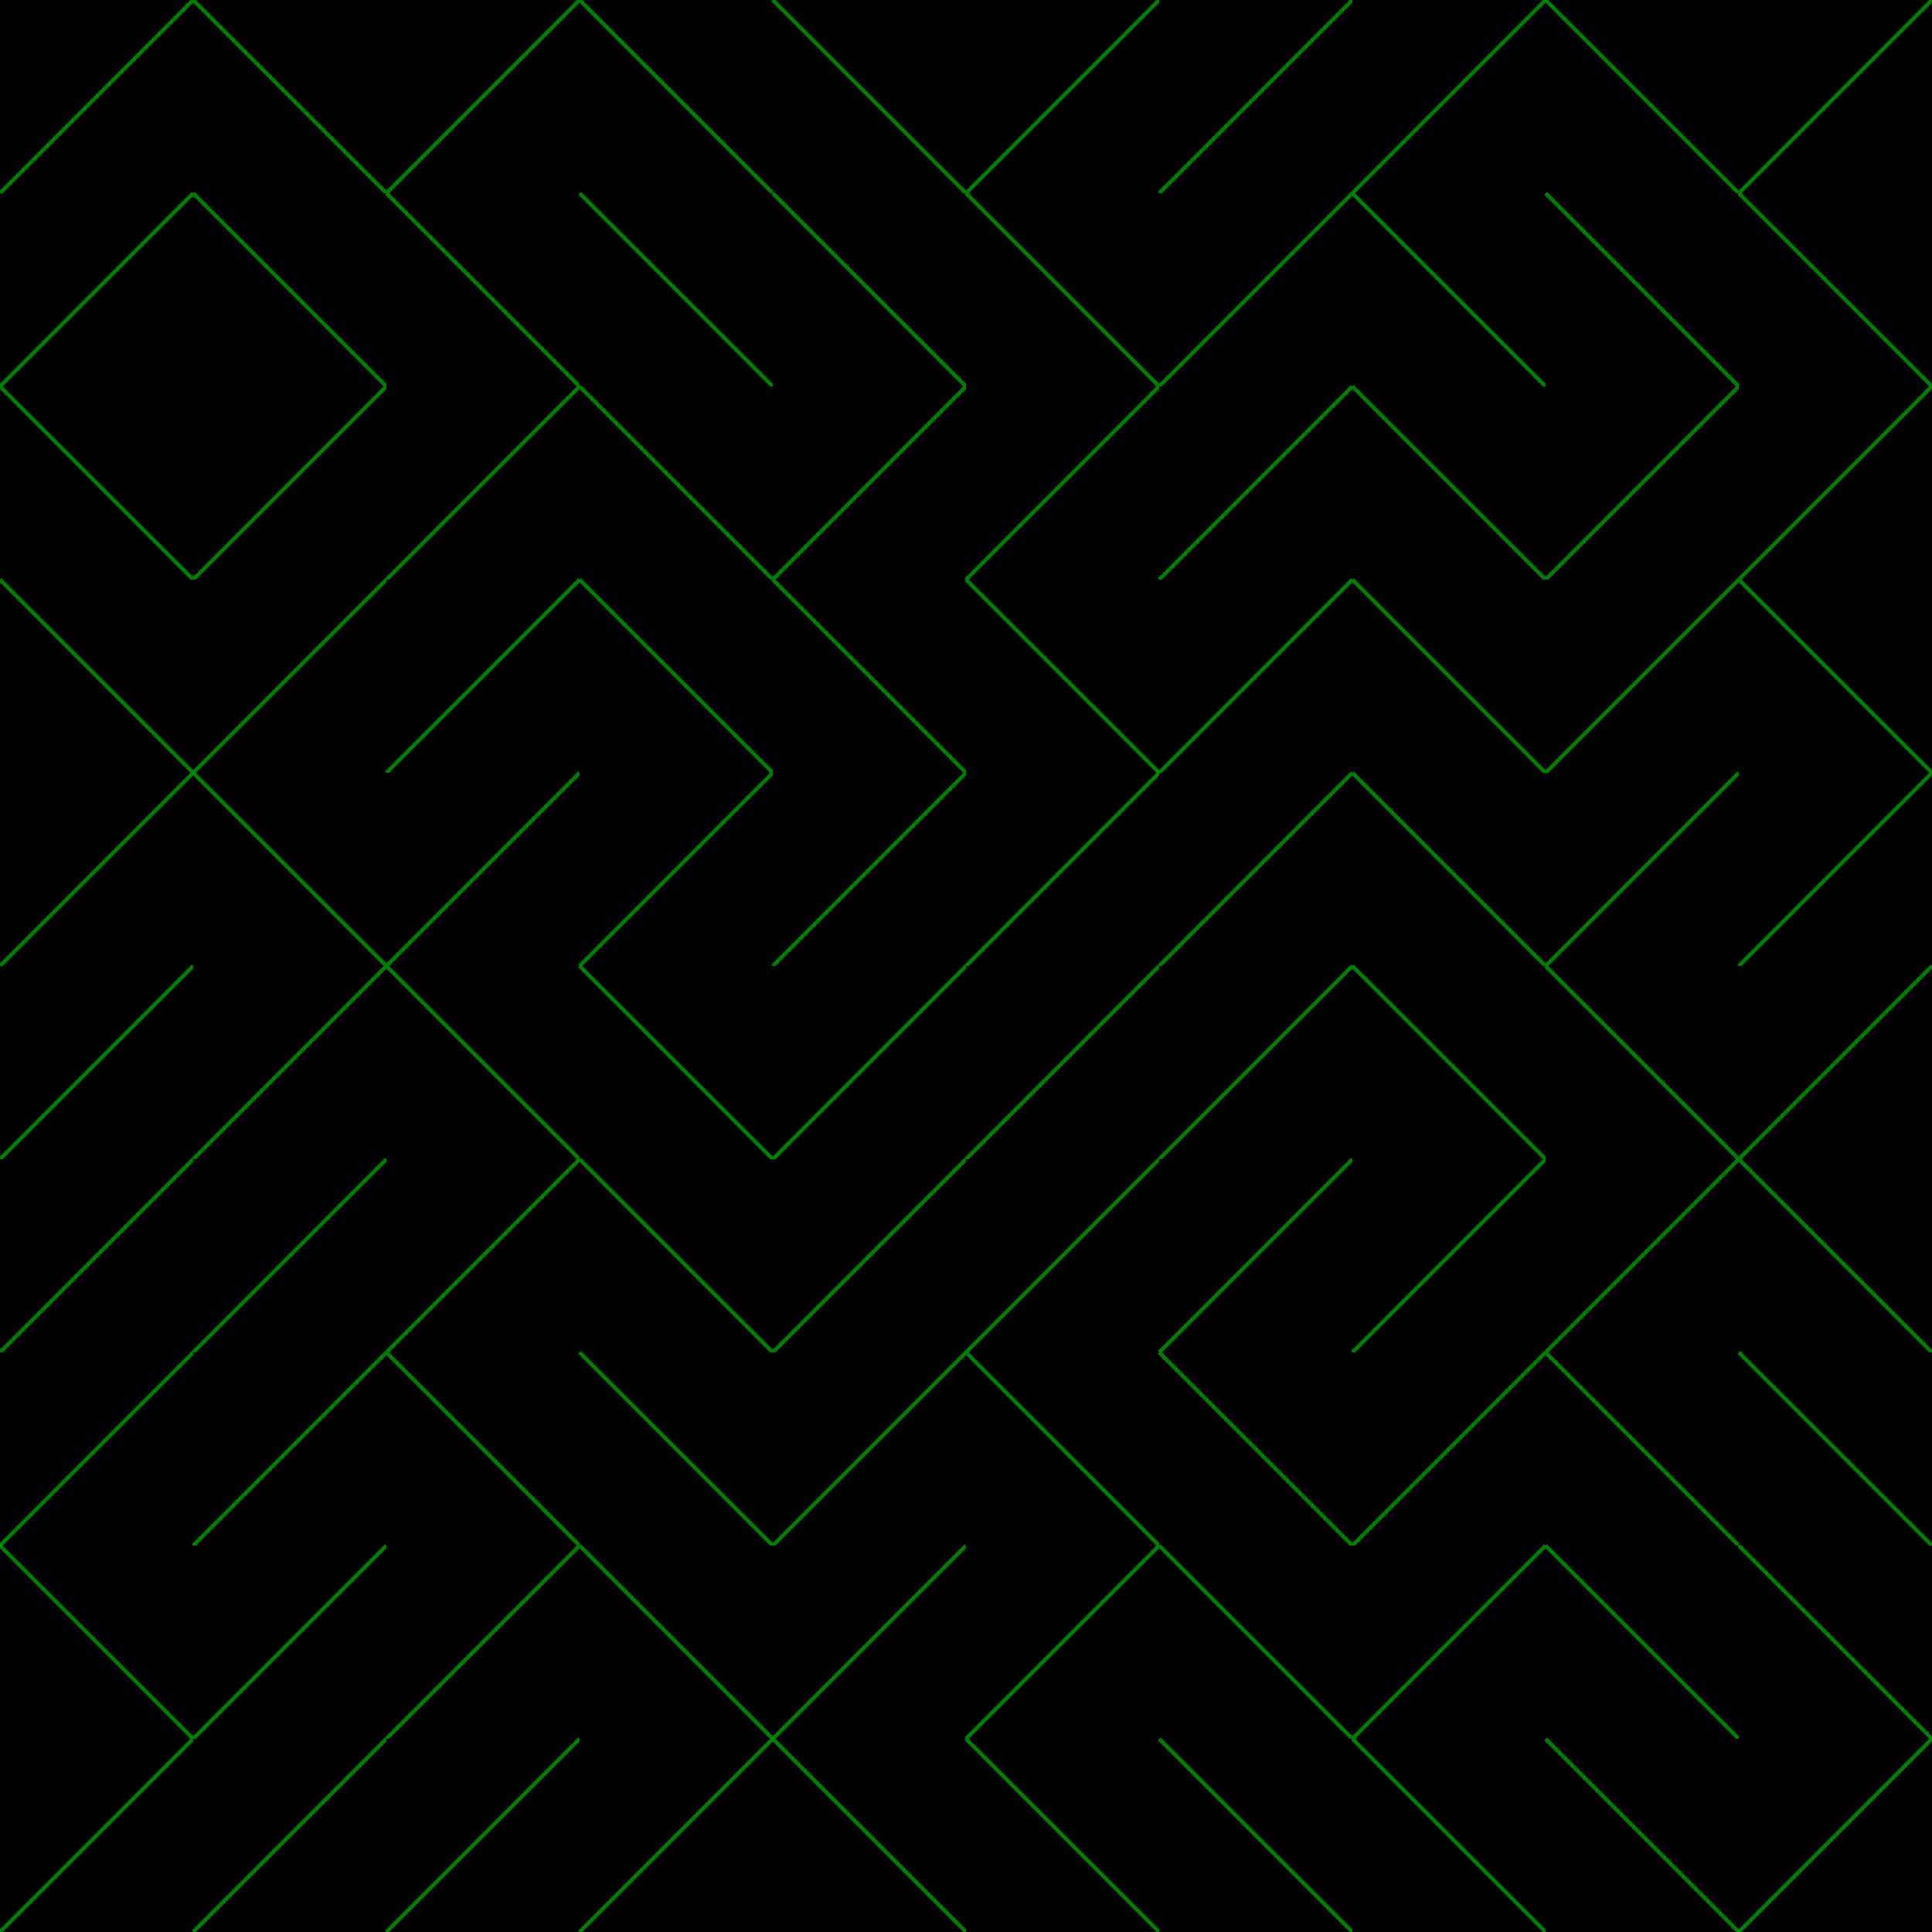
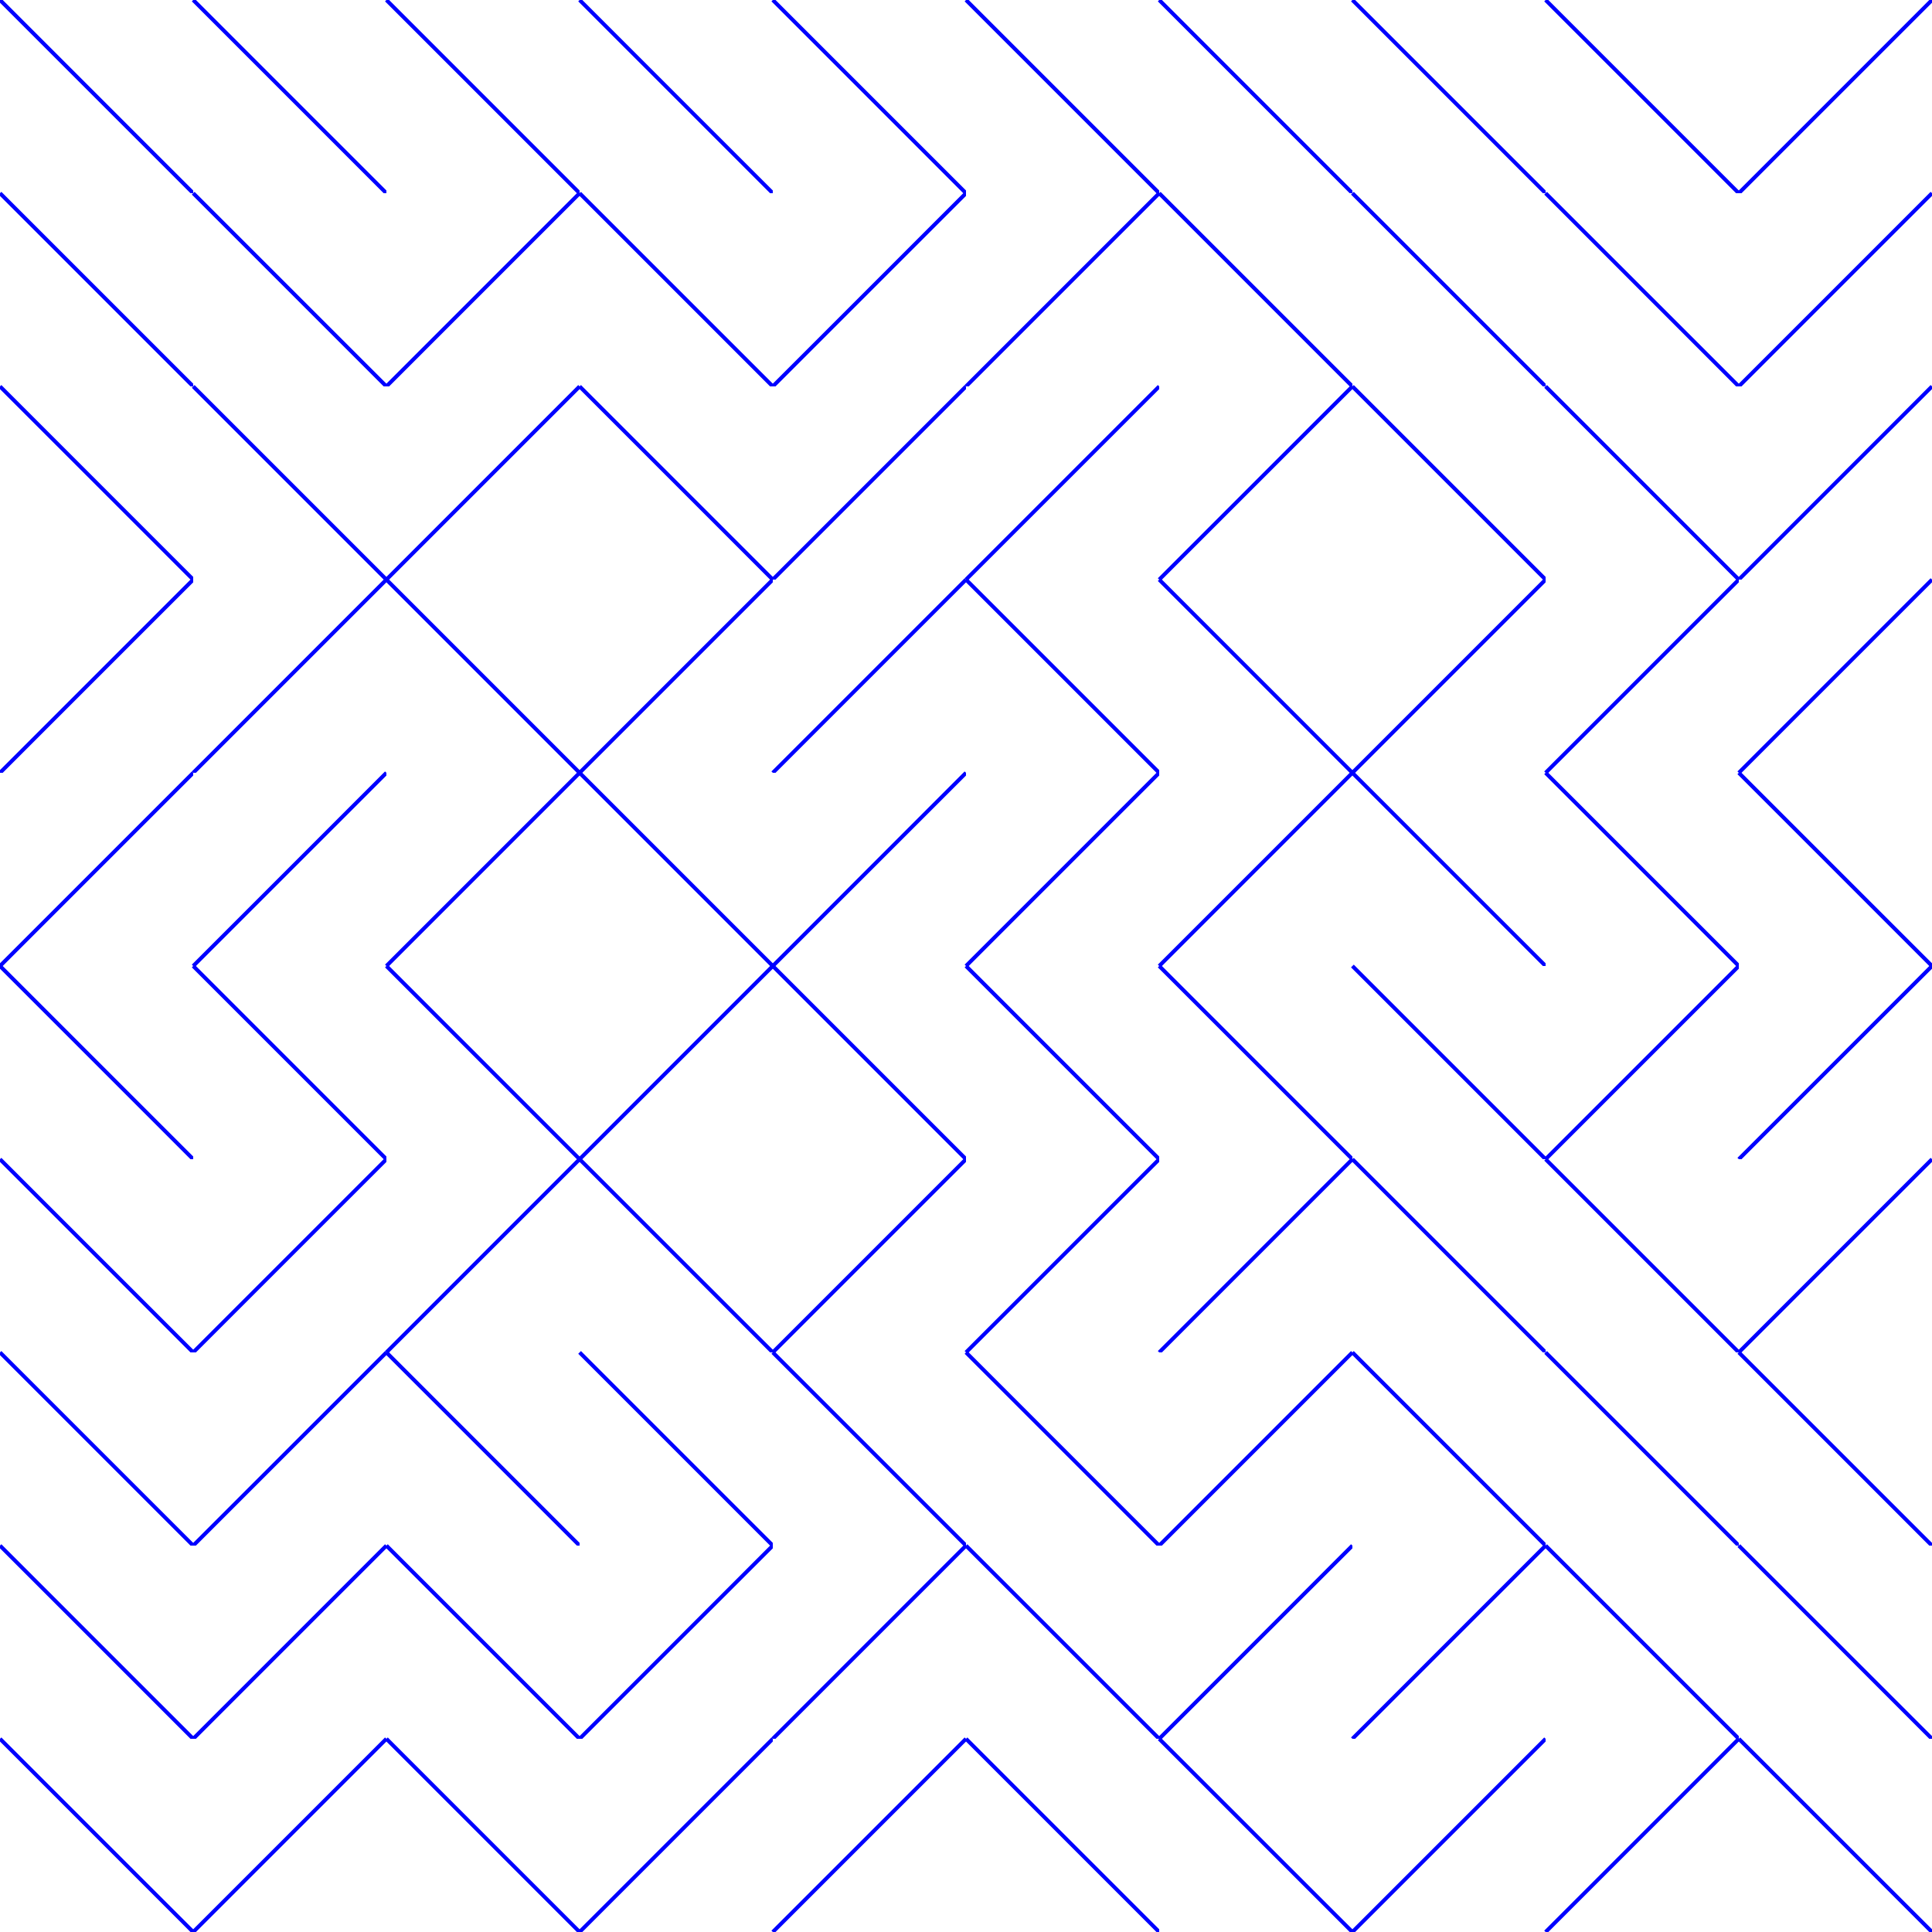
<svg xmlns="http://www.w3.org/2000/svg" baseProfile="full" height="500" version="1.1" width="500">
  <defs />
-   <rect fill="black" height="50" width="50" x="0" y="0" />
-   <line stroke="green" x1="50" x2="0" y1="0" y2="50" />
-   <rect fill="black" height="50" width="50" x="0" y="50" />
-   <line stroke="green" x1="50" x2="0" y1="50" y2="100" />
-   <rect fill="black" height="50" width="50" x="0" y="100" />
-   <line stroke="green" x1="0" x2="50" y1="100" y2="150" />
-   <rect fill="black" height="50" width="50" x="0" y="150" />
-   <line stroke="green" x1="0" x2="50" y1="150" y2="200" />
-   <rect fill="black" height="50" width="50" x="0" y="200" />
-   <line stroke="green" x1="50" x2="0" y1="200" y2="250" />
-   <rect fill="black" height="50" width="50" x="0" y="250" />
-   <line stroke="green" x1="50" x2="0" y1="250" y2="300" />
-   <rect fill="black" height="50" width="50" x="0" y="300" />
-   <line stroke="green" x1="50" x2="0" y1="300" y2="350" />
-   <rect fill="black" height="50" width="50" x="0" y="350" />
-   <line stroke="green" x1="50" x2="0" y1="350" y2="400" />
-   <rect fill="black" height="50" width="50" x="0" y="400" />
-   <line stroke="green" x1="0" x2="50" y1="400" y2="450" />
-   <rect fill="black" height="50" width="50" x="0" y="450" />
-   <line stroke="green" x1="50" x2="0" y1="450" y2="500" />
-   <rect fill="black" height="50" width="50" x="50" y="0" />
-   <line stroke="green" x1="50" x2="100" y1="0" y2="50" />
-   <rect fill="black" height="50" width="50" x="50" y="50" />
-   <line stroke="green" x1="50" x2="100" y1="50" y2="100" />
-   <rect fill="black" height="50" width="50" x="50" y="100" />
-   <line stroke="green" x1="100" x2="50" y1="100" y2="150" />
-   <rect fill="black" height="50" width="50" x="50" y="150" />
-   <line stroke="green" x1="100" x2="50" y1="150" y2="200" />
-   <rect fill="black" height="50" width="50" x="50" y="200" />
-   <line stroke="green" x1="50" x2="100" y1="200" y2="250" />
-   <rect fill="black" height="50" width="50" x="50" y="250" />
-   <line stroke="green" x1="100" x2="50" y1="250" y2="300" />
-   <rect fill="black" height="50" width="50" x="50" y="300" />
-   <line stroke="green" x1="100" x2="50" y1="300" y2="350" />
-   <rect fill="black" height="50" width="50" x="50" y="350" />
-   <line stroke="green" x1="100" x2="50" y1="350" y2="400" />
-   <rect fill="black" height="50" width="50" x="50" y="400" />
-   <line stroke="green" x1="100" x2="50" y1="400" y2="450" />
-   <rect fill="black" height="50" width="50" x="50" y="450" />
-   <line stroke="green" x1="100" x2="50" y1="450" y2="500" />
-   <rect fill="black" height="50" width="50" x="100" y="0" />
-   <line stroke="green" x1="150" x2="100" y1="0" y2="50" />
-   <rect fill="black" height="50" width="50" x="100" y="50" />
-   <line stroke="green" x1="100" x2="150" y1="50" y2="100" />
-   <rect fill="black" height="50" width="50" x="100" y="100" />
-   <line stroke="green" x1="150" x2="100" y1="100" y2="150" />
-   <rect fill="black" height="50" width="50" x="100" y="150" />
-   <line stroke="green" x1="150" x2="100" y1="150" y2="200" />
-   <rect fill="black" height="50" width="50" x="100" y="200" />
-   <line stroke="green" x1="150" x2="100" y1="200" y2="250" />
-   <rect fill="black" height="50" width="50" x="100" y="250" />
-   <line stroke="green" x1="100" x2="150" y1="250" y2="300" />
-   <rect fill="black" height="50" width="50" x="100" y="300" />
-   <line stroke="green" x1="150" x2="100" y1="300" y2="350" />
-   <rect fill="black" height="50" width="50" x="100" y="350" />
-   <line stroke="green" x1="100" x2="150" y1="350" y2="400" />
-   <rect fill="black" height="50" width="50" x="100" y="400" />
-   <line stroke="green" x1="150" x2="100" y1="400" y2="450" />
-   <rect fill="black" height="50" width="50" x="100" y="450" />
-   <line stroke="green" x1="150" x2="100" y1="450" y2="500" />
-   <rect fill="black" height="50" width="50" x="150" y="0" />
-   <line stroke="green" x1="150" x2="200" y1="0" y2="50" />
-   <rect fill="black" height="50" width="50" x="150" y="50" />
-   <line stroke="green" x1="150" x2="200" y1="50" y2="100" />
-   <rect fill="black" height="50" width="50" x="150" y="100" />
-   <line stroke="green" x1="150" x2="200" y1="100" y2="150" />
-   <rect fill="black" height="50" width="50" x="150" y="150" />
-   <line stroke="green" x1="150" x2="200" y1="150" y2="200" />
-   <rect fill="black" height="50" width="50" x="150" y="200" />
-   <line stroke="green" x1="200" x2="150" y1="200" y2="250" />
-   <rect fill="black" height="50" width="50" x="150" y="250" />
-   <line stroke="green" x1="150" x2="200" y1="250" y2="300" />
-   <rect fill="black" height="50" width="50" x="150" y="300" />
-   <line stroke="green" x1="150" x2="200" y1="300" y2="350" />
-   <rect fill="black" height="50" width="50" x="150" y="350" />
-   <line stroke="green" x1="150" x2="200" y1="350" y2="400" />
-   <rect fill="black" height="50" width="50" x="150" y="400" />
-   <line stroke="green" x1="150" x2="200" y1="400" y2="450" />
-   <rect fill="black" height="50" width="50" x="150" y="450" />
-   <line stroke="green" x1="200" x2="150" y1="450" y2="500" />
-   <rect fill="black" height="50" width="50" x="200" y="0" />
-   <line stroke="green" x1="200" x2="250" y1="0" y2="50" />
-   <rect fill="black" height="50" width="50" x="200" y="50" />
-   <line stroke="green" x1="200" x2="250" y1="50" y2="100" />
-   <rect fill="black" height="50" width="50" x="200" y="100" />
-   <line stroke="green" x1="250" x2="200" y1="100" y2="150" />
-   <rect fill="black" height="50" width="50" x="200" y="150" />
-   <line stroke="green" x1="200" x2="250" y1="150" y2="200" />
-   <rect fill="black" height="50" width="50" x="200" y="200" />
-   <line stroke="green" x1="250" x2="200" y1="200" y2="250" />
-   <rect fill="black" height="50" width="50" x="200" y="250" />
-   <line stroke="green" x1="250" x2="200" y1="250" y2="300" />
-   <rect fill="black" height="50" width="50" x="200" y="300" />
-   <line stroke="green" x1="250" x2="200" y1="300" y2="350" />
-   <rect fill="black" height="50" width="50" x="200" y="350" />
-   <line stroke="green" x1="250" x2="200" y1="350" y2="400" />
-   <rect fill="black" height="50" width="50" x="200" y="400" />
-   <line stroke="green" x1="250" x2="200" y1="400" y2="450" />
-   <rect fill="black" height="50" width="50" x="200" y="450" />
-   <line stroke="green" x1="200" x2="250" y1="450" y2="500" />
-   <rect fill="black" height="50" width="50" x="250" y="0" />
-   <line stroke="green" x1="300" x2="250" y1="0" y2="50" />
-   <rect fill="black" height="50" width="50" x="250" y="50" />
-   <line stroke="green" x1="250" x2="300" y1="50" y2="100" />
-   <rect fill="black" height="50" width="50" x="250" y="100" />
-   <line stroke="green" x1="300" x2="250" y1="100" y2="150" />
-   <rect fill="black" height="50" width="50" x="250" y="150" />
-   <line stroke="green" x1="250" x2="300" y1="150" y2="200" />
-   <rect fill="black" height="50" width="50" x="250" y="200" />
-   <line stroke="green" x1="300" x2="250" y1="200" y2="250" />
-   <rect fill="black" height="50" width="50" x="250" y="250" />
-   <line stroke="green" x1="300" x2="250" y1="250" y2="300" />
-   <rect fill="black" height="50" width="50" x="250" y="300" />
-   <line stroke="green" x1="300" x2="250" y1="300" y2="350" />
-   <rect fill="black" height="50" width="50" x="250" y="350" />
-   <line stroke="green" x1="250" x2="300" y1="350" y2="400" />
-   <rect fill="black" height="50" width="50" x="250" y="400" />
-   <line stroke="green" x1="300" x2="250" y1="400" y2="450" />
-   <rect fill="black" height="50" width="50" x="250" y="450" />
-   <line stroke="green" x1="250" x2="300" y1="450" y2="500" />
-   <rect fill="black" height="50" width="50" x="300" y="0" />
-   <line stroke="green" x1="350" x2="300" y1="0" y2="50" />
-   <rect fill="black" height="50" width="50" x="300" y="50" />
-   <line stroke="green" x1="350" x2="300" y1="50" y2="100" />
-   <rect fill="black" height="50" width="50" x="300" y="100" />
-   <line stroke="green" x1="350" x2="300" y1="100" y2="150" />
-   <rect fill="black" height="50" width="50" x="300" y="150" />
-   <line stroke="green" x1="350" x2="300" y1="150" y2="200" />
-   <rect fill="black" height="50" width="50" x="300" y="200" />
-   <line stroke="green" x1="350" x2="300" y1="200" y2="250" />
-   <rect fill="black" height="50" width="50" x="300" y="250" />
-   <line stroke="green" x1="350" x2="300" y1="250" y2="300" />
-   <rect fill="black" height="50" width="50" x="300" y="300" />
-   <line stroke="green" x1="350" x2="300" y1="300" y2="350" />
-   <rect fill="black" height="50" width="50" x="300" y="350" />
-   <line stroke="green" x1="300" x2="350" y1="350" y2="400" />
-   <rect fill="black" height="50" width="50" x="300" y="400" />
-   <line stroke="green" x1="300" x2="350" y1="400" y2="450" />
-   <rect fill="black" height="50" width="50" x="300" y="450" />
-   <line stroke="green" x1="300" x2="350" y1="450" y2="500" />
-   <rect fill="black" height="50" width="50" x="350" y="0" />
-   <line stroke="green" x1="400" x2="350" y1="0" y2="50" />
-   <rect fill="black" height="50" width="50" x="350" y="50" />
-   <line stroke="green" x1="350" x2="400" y1="50" y2="100" />
-   <rect fill="black" height="50" width="50" x="350" y="100" />
-   <line stroke="green" x1="350" x2="400" y1="100" y2="150" />
-   <rect fill="black" height="50" width="50" x="350" y="150" />
-   <line stroke="green" x1="350" x2="400" y1="150" y2="200" />
-   <rect fill="black" height="50" width="50" x="350" y="200" />
-   <line stroke="green" x1="350" x2="400" y1="200" y2="250" />
-   <rect fill="black" height="50" width="50" x="350" y="250" />
-   <line stroke="green" x1="350" x2="400" y1="250" y2="300" />
-   <rect fill="black" height="50" width="50" x="350" y="300" />
-   <line stroke="green" x1="400" x2="350" y1="300" y2="350" />
-   <rect fill="black" height="50" width="50" x="350" y="350" />
-   <line stroke="green" x1="400" x2="350" y1="350" y2="400" />
-   <rect fill="black" height="50" width="50" x="350" y="400" />
-   <line stroke="green" x1="400" x2="350" y1="400" y2="450" />
-   <rect fill="black" height="50" width="50" x="350" y="450" />
-   <line stroke="green" x1="350" x2="400" y1="450" y2="500" />
-   <rect fill="black" height="50" width="50" x="400" y="0" />
-   <line stroke="green" x1="400" x2="450" y1="0" y2="50" />
-   <rect fill="black" height="50" width="50" x="400" y="50" />
-   <line stroke="green" x1="400" x2="450" y1="50" y2="100" />
-   <rect fill="black" height="50" width="50" x="400" y="100" />
-   <line stroke="green" x1="450" x2="400" y1="100" y2="150" />
-   <rect fill="black" height="50" width="50" x="400" y="150" />
-   <line stroke="green" x1="450" x2="400" y1="150" y2="200" />
-   <rect fill="black" height="50" width="50" x="400" y="200" />
-   <line stroke="green" x1="450" x2="400" y1="200" y2="250" />
-   <rect fill="black" height="50" width="50" x="400" y="250" />
-   <line stroke="green" x1="400" x2="450" y1="250" y2="300" />
-   <rect fill="black" height="50" width="50" x="400" y="300" />
-   <line stroke="green" x1="450" x2="400" y1="300" y2="350" />
-   <rect fill="black" height="50" width="50" x="400" y="350" />
-   <line stroke="green" x1="400" x2="450" y1="350" y2="400" />
-   <rect fill="black" height="50" width="50" x="400" y="400" />
-   <line stroke="green" x1="400" x2="450" y1="400" y2="450" />
-   <rect fill="black" height="50" width="50" x="400" y="450" />
-   <line stroke="green" x1="400" x2="450" y1="450" y2="500" />
-   <rect fill="black" height="50" width="50" x="450" y="0" />
-   <line stroke="green" x1="500" x2="450" y1="0" y2="50" />
-   <rect fill="black" height="50" width="50" x="450" y="50" />
-   <line stroke="green" x1="450" x2="500" y1="50" y2="100" />
-   <rect fill="black" height="50" width="50" x="450" y="100" />
-   <line stroke="green" x1="500" x2="450" y1="100" y2="150" />
-   <rect fill="black" height="50" width="50" x="450" y="150" />
-   <line stroke="green" x1="450" x2="500" y1="150" y2="200" />
-   <rect fill="black" height="50" width="50" x="450" y="200" />
-   <line stroke="green" x1="500" x2="450" y1="200" y2="250" />
-   <rect fill="black" height="50" width="50" x="450" y="250" />
-   <line stroke="green" x1="500" x2="450" y1="250" y2="300" />
-   <rect fill="black" height="50" width="50" x="450" y="300" />
-   <line stroke="green" x1="450" x2="500" y1="300" y2="350" />
-   <rect fill="black" height="50" width="50" x="450" y="350" />
-   <line stroke="green" x1="450" x2="500" y1="350" y2="400" />
-   <rect fill="black" height="50" width="50" x="450" y="400" />
-   <line stroke="green" x1="450" x2="500" y1="400" y2="450" />
-   <rect fill="black" height="50" width="50" x="450" y="450" />
-   <line stroke="green" x1="500" x2="450" y1="450" y2="500" />
+   <rect fill="white" height="50" width="50" x="0" y="0" />
+   <line stroke="blue" x1="0" x2="50" y1="0" y2="50" />
+   <rect fill="white" height="50" width="50" x="0" y="50" />
+   <line stroke="blue" x1="0" x2="50" y1="50" y2="100" />
+   <rect fill="white" height="50" width="50" x="0" y="100" />
+   <line stroke="blue" x1="0" x2="50" y1="100" y2="150" />
+   <rect fill="white" height="50" width="50" x="0" y="150" />
+   <line stroke="blue" x1="50" x2="0" y1="150" y2="200" />
+   <rect fill="white" height="50" width="50" x="0" y="200" />
+   <line stroke="blue" x1="50" x2="0" y1="200" y2="250" />
+   <rect fill="white" height="50" width="50" x="0" y="250" />
+   <line stroke="blue" x1="0" x2="50" y1="250" y2="300" />
+   <rect fill="white" height="50" width="50" x="0" y="300" />
+   <line stroke="blue" x1="0" x2="50" y1="300" y2="350" />
+   <rect fill="white" height="50" width="50" x="0" y="350" />
+   <line stroke="blue" x1="0" x2="50" y1="350" y2="400" />
+   <rect fill="white" height="50" width="50" x="0" y="400" />
+   <line stroke="blue" x1="0" x2="50" y1="400" y2="450" />
+   <rect fill="white" height="50" width="50" x="0" y="450" />
+   <line stroke="blue" x1="0" x2="50" y1="450" y2="500" />
+   <rect fill="white" height="50" width="50" x="50" y="0" />
+   <line stroke="blue" x1="50" x2="100" y1="0" y2="50" />
+   <rect fill="white" height="50" width="50" x="50" y="50" />
+   <line stroke="blue" x1="50" x2="100" y1="50" y2="100" />
+   <rect fill="white" height="50" width="50" x="50" y="100" />
+   <line stroke="blue" x1="50" x2="100" y1="100" y2="150" />
+   <rect fill="white" height="50" width="50" x="50" y="150" />
+   <line stroke="blue" x1="100" x2="50" y1="150" y2="200" />
+   <rect fill="white" height="50" width="50" x="50" y="200" />
+   <line stroke="blue" x1="100" x2="50" y1="200" y2="250" />
+   <rect fill="white" height="50" width="50" x="50" y="250" />
+   <line stroke="blue" x1="50" x2="100" y1="250" y2="300" />
+   <rect fill="white" height="50" width="50" x="50" y="300" />
+   <line stroke="blue" x1="100" x2="50" y1="300" y2="350" />
+   <rect fill="white" height="50" width="50" x="50" y="350" />
+   <line stroke="blue" x1="100" x2="50" y1="350" y2="400" />
+   <rect fill="white" height="50" width="50" x="50" y="400" />
+   <line stroke="blue" x1="100" x2="50" y1="400" y2="450" />
+   <rect fill="white" height="50" width="50" x="50" y="450" />
+   <line stroke="blue" x1="100" x2="50" y1="450" y2="500" />
+   <rect fill="white" height="50" width="50" x="100" y="0" />
+   <line stroke="blue" x1="100" x2="150" y1="0" y2="50" />
+   <rect fill="white" height="50" width="50" x="100" y="50" />
+   <line stroke="blue" x1="150" x2="100" y1="50" y2="100" />
+   <rect fill="white" height="50" width="50" x="100" y="100" />
+   <line stroke="blue" x1="150" x2="100" y1="100" y2="150" />
+   <rect fill="white" height="50" width="50" x="100" y="150" />
+   <line stroke="blue" x1="100" x2="150" y1="150" y2="200" />
+   <rect fill="white" height="50" width="50" x="100" y="200" />
+   <line stroke="blue" x1="150" x2="100" y1="200" y2="250" />
+   <rect fill="white" height="50" width="50" x="100" y="250" />
+   <line stroke="blue" x1="100" x2="150" y1="250" y2="300" />
+   <rect fill="white" height="50" width="50" x="100" y="300" />
+   <line stroke="blue" x1="150" x2="100" y1="300" y2="350" />
+   <rect fill="white" height="50" width="50" x="100" y="350" />
+   <line stroke="blue" x1="100" x2="150" y1="350" y2="400" />
+   <rect fill="white" height="50" width="50" x="100" y="400" />
+   <line stroke="blue" x1="100" x2="150" y1="400" y2="450" />
+   <rect fill="white" height="50" width="50" x="100" y="450" />
+   <line stroke="blue" x1="100" x2="150" y1="450" y2="500" />
+   <rect fill="white" height="50" width="50" x="150" y="0" />
+   <line stroke="blue" x1="150" x2="200" y1="0" y2="50" />
+   <rect fill="white" height="50" width="50" x="150" y="50" />
+   <line stroke="blue" x1="150" x2="200" y1="50" y2="100" />
+   <rect fill="white" height="50" width="50" x="150" y="100" />
+   <line stroke="blue" x1="150" x2="200" y1="100" y2="150" />
+   <rect fill="white" height="50" width="50" x="150" y="150" />
+   <line stroke="blue" x1="200" x2="150" y1="150" y2="200" />
+   <rect fill="white" height="50" width="50" x="150" y="200" />
+   <line stroke="blue" x1="150" x2="200" y1="200" y2="250" />
+   <rect fill="white" height="50" width="50" x="150" y="250" />
+   <line stroke="blue" x1="200" x2="150" y1="250" y2="300" />
+   <rect fill="white" height="50" width="50" x="150" y="300" />
+   <line stroke="blue" x1="150" x2="200" y1="300" y2="350" />
+   <rect fill="white" height="50" width="50" x="150" y="350" />
+   <line stroke="blue" x1="150" x2="200" y1="350" y2="400" />
+   <rect fill="white" height="50" width="50" x="150" y="400" />
+   <line stroke="blue" x1="200" x2="150" y1="400" y2="450" />
+   <rect fill="white" height="50" width="50" x="150" y="450" />
+   <line stroke="blue" x1="200" x2="150" y1="450" y2="500" />
+   <rect fill="white" height="50" width="50" x="200" y="0" />
+   <line stroke="blue" x1="200" x2="250" y1="0" y2="50" />
+   <rect fill="white" height="50" width="50" x="200" y="50" />
+   <line stroke="blue" x1="250" x2="200" y1="50" y2="100" />
+   <rect fill="white" height="50" width="50" x="200" y="100" />
+   <line stroke="blue" x1="250" x2="200" y1="100" y2="150" />
+   <rect fill="white" height="50" width="50" x="200" y="150" />
+   <line stroke="blue" x1="250" x2="200" y1="150" y2="200" />
+   <rect fill="white" height="50" width="50" x="200" y="200" />
+   <line stroke="blue" x1="250" x2="200" y1="200" y2="250" />
+   <rect fill="white" height="50" width="50" x="200" y="250" />
+   <line stroke="blue" x1="200" x2="250" y1="250" y2="300" />
+   <rect fill="white" height="50" width="50" x="200" y="300" />
+   <line stroke="blue" x1="250" x2="200" y1="300" y2="350" />
+   <rect fill="white" height="50" width="50" x="200" y="350" />
+   <line stroke="blue" x1="200" x2="250" y1="350" y2="400" />
+   <rect fill="white" height="50" width="50" x="200" y="400" />
+   <line stroke="blue" x1="250" x2="200" y1="400" y2="450" />
+   <rect fill="white" height="50" width="50" x="200" y="450" />
+   <line stroke="blue" x1="250" x2="200" y1="450" y2="500" />
+   <rect fill="white" height="50" width="50" x="250" y="0" />
+   <line stroke="blue" x1="250" x2="300" y1="0" y2="50" />
+   <rect fill="white" height="50" width="50" x="250" y="50" />
+   <line stroke="blue" x1="300" x2="250" y1="50" y2="100" />
+   <rect fill="white" height="50" width="50" x="250" y="100" />
+   <line stroke="blue" x1="300" x2="250" y1="100" y2="150" />
+   <rect fill="white" height="50" width="50" x="250" y="150" />
+   <line stroke="blue" x1="250" x2="300" y1="150" y2="200" />
+   <rect fill="white" height="50" width="50" x="250" y="200" />
+   <line stroke="blue" x1="300" x2="250" y1="200" y2="250" />
+   <rect fill="white" height="50" width="50" x="250" y="250" />
+   <line stroke="blue" x1="250" x2="300" y1="250" y2="300" />
+   <rect fill="white" height="50" width="50" x="250" y="300" />
+   <line stroke="blue" x1="300" x2="250" y1="300" y2="350" />
+   <rect fill="white" height="50" width="50" x="250" y="350" />
+   <line stroke="blue" x1="250" x2="300" y1="350" y2="400" />
+   <rect fill="white" height="50" width="50" x="250" y="400" />
+   <line stroke="blue" x1="250" x2="300" y1="400" y2="450" />
+   <rect fill="white" height="50" width="50" x="250" y="450" />
+   <line stroke="blue" x1="250" x2="300" y1="450" y2="500" />
+   <rect fill="white" height="50" width="50" x="300" y="0" />
+   <line stroke="blue" x1="300" x2="350" y1="0" y2="50" />
+   <rect fill="white" height="50" width="50" x="300" y="50" />
+   <line stroke="blue" x1="300" x2="350" y1="50" y2="100" />
+   <rect fill="white" height="50" width="50" x="300" y="100" />
+   <line stroke="blue" x1="350" x2="300" y1="100" y2="150" />
+   <rect fill="white" height="50" width="50" x="300" y="150" />
+   <line stroke="blue" x1="300" x2="350" y1="150" y2="200" />
+   <rect fill="white" height="50" width="50" x="300" y="200" />
+   <line stroke="blue" x1="350" x2="300" y1="200" y2="250" />
+   <rect fill="white" height="50" width="50" x="300" y="250" />
+   <line stroke="blue" x1="300" x2="350" y1="250" y2="300" />
+   <rect fill="white" height="50" width="50" x="300" y="300" />
+   <line stroke="blue" x1="350" x2="300" y1="300" y2="350" />
+   <rect fill="white" height="50" width="50" x="300" y="350" />
+   <line stroke="blue" x1="350" x2="300" y1="350" y2="400" />
+   <rect fill="white" height="50" width="50" x="300" y="400" />
+   <line stroke="blue" x1="350" x2="300" y1="400" y2="450" />
+   <rect fill="white" height="50" width="50" x="300" y="450" />
+   <line stroke="blue" x1="300" x2="350" y1="450" y2="500" />
+   <rect fill="white" height="50" width="50" x="350" y="0" />
+   <line stroke="blue" x1="350" x2="400" y1="0" y2="50" />
+   <rect fill="white" height="50" width="50" x="350" y="50" />
+   <line stroke="blue" x1="350" x2="400" y1="50" y2="100" />
+   <rect fill="white" height="50" width="50" x="350" y="100" />
+   <line stroke="blue" x1="350" x2="400" y1="100" y2="150" />
+   <rect fill="white" height="50" width="50" x="350" y="150" />
+   <line stroke="blue" x1="400" x2="350" y1="150" y2="200" />
+   <rect fill="white" height="50" width="50" x="350" y="200" />
+   <line stroke="blue" x1="350" x2="400" y1="200" y2="250" />
+   <rect fill="white" height="50" width="50" x="350" y="250" />
+   <line stroke="blue" x1="350" x2="400" y1="250" y2="300" />
+   <rect fill="white" height="50" width="50" x="350" y="300" />
+   <line stroke="blue" x1="350" x2="400" y1="300" y2="350" />
+   <rect fill="white" height="50" width="50" x="350" y="350" />
+   <line stroke="blue" x1="350" x2="400" y1="350" y2="400" />
+   <rect fill="white" height="50" width="50" x="350" y="400" />
+   <line stroke="blue" x1="400" x2="350" y1="400" y2="450" />
+   <rect fill="white" height="50" width="50" x="350" y="450" />
+   <line stroke="blue" x1="400" x2="350" y1="450" y2="500" />
+   <rect fill="white" height="50" width="50" x="400" y="0" />
+   <line stroke="blue" x1="400" x2="450" y1="0" y2="50" />
+   <rect fill="white" height="50" width="50" x="400" y="50" />
+   <line stroke="blue" x1="400" x2="450" y1="50" y2="100" />
+   <rect fill="white" height="50" width="50" x="400" y="100" />
+   <line stroke="blue" x1="400" x2="450" y1="100" y2="150" />
+   <rect fill="white" height="50" width="50" x="400" y="150" />
+   <line stroke="blue" x1="450" x2="400" y1="150" y2="200" />
+   <rect fill="white" height="50" width="50" x="400" y="200" />
+   <line stroke="blue" x1="400" x2="450" y1="200" y2="250" />
+   <rect fill="white" height="50" width="50" x="400" y="250" />
+   <line stroke="blue" x1="450" x2="400" y1="250" y2="300" />
+   <rect fill="white" height="50" width="50" x="400" y="300" />
+   <line stroke="blue" x1="400" x2="450" y1="300" y2="350" />
+   <rect fill="white" height="50" width="50" x="400" y="350" />
+   <line stroke="blue" x1="400" x2="450" y1="350" y2="400" />
+   <rect fill="white" height="50" width="50" x="400" y="400" />
+   <line stroke="blue" x1="400" x2="450" y1="400" y2="450" />
+   <rect fill="white" height="50" width="50" x="400" y="450" />
+   <line stroke="blue" x1="450" x2="400" y1="450" y2="500" />
+   <rect fill="white" height="50" width="50" x="450" y="0" />
+   <line stroke="blue" x1="500" x2="450" y1="0" y2="50" />
+   <rect fill="white" height="50" width="50" x="450" y="50" />
+   <line stroke="blue" x1="500" x2="450" y1="50" y2="100" />
+   <rect fill="white" height="50" width="50" x="450" y="100" />
+   <line stroke="blue" x1="500" x2="450" y1="100" y2="150" />
+   <rect fill="white" height="50" width="50" x="450" y="150" />
+   <line stroke="blue" x1="500" x2="450" y1="150" y2="200" />
+   <rect fill="white" height="50" width="50" x="450" y="200" />
+   <line stroke="blue" x1="450" x2="500" y1="200" y2="250" />
+   <rect fill="white" height="50" width="50" x="450" y="250" />
+   <line stroke="blue" x1="500" x2="450" y1="250" y2="300" />
+   <rect fill="white" height="50" width="50" x="450" y="300" />
+   <line stroke="blue" x1="500" x2="450" y1="300" y2="350" />
+   <rect fill="white" height="50" width="50" x="450" y="350" />
+   <line stroke="blue" x1="450" x2="500" y1="350" y2="400" />
+   <rect fill="white" height="50" width="50" x="450" y="400" />
+   <line stroke="blue" x1="450" x2="500" y1="400" y2="450" />
+   <rect fill="white" height="50" width="50" x="450" y="450" />
+   <line stroke="blue" x1="450" x2="500" y1="450" y2="500" />
</svg>
